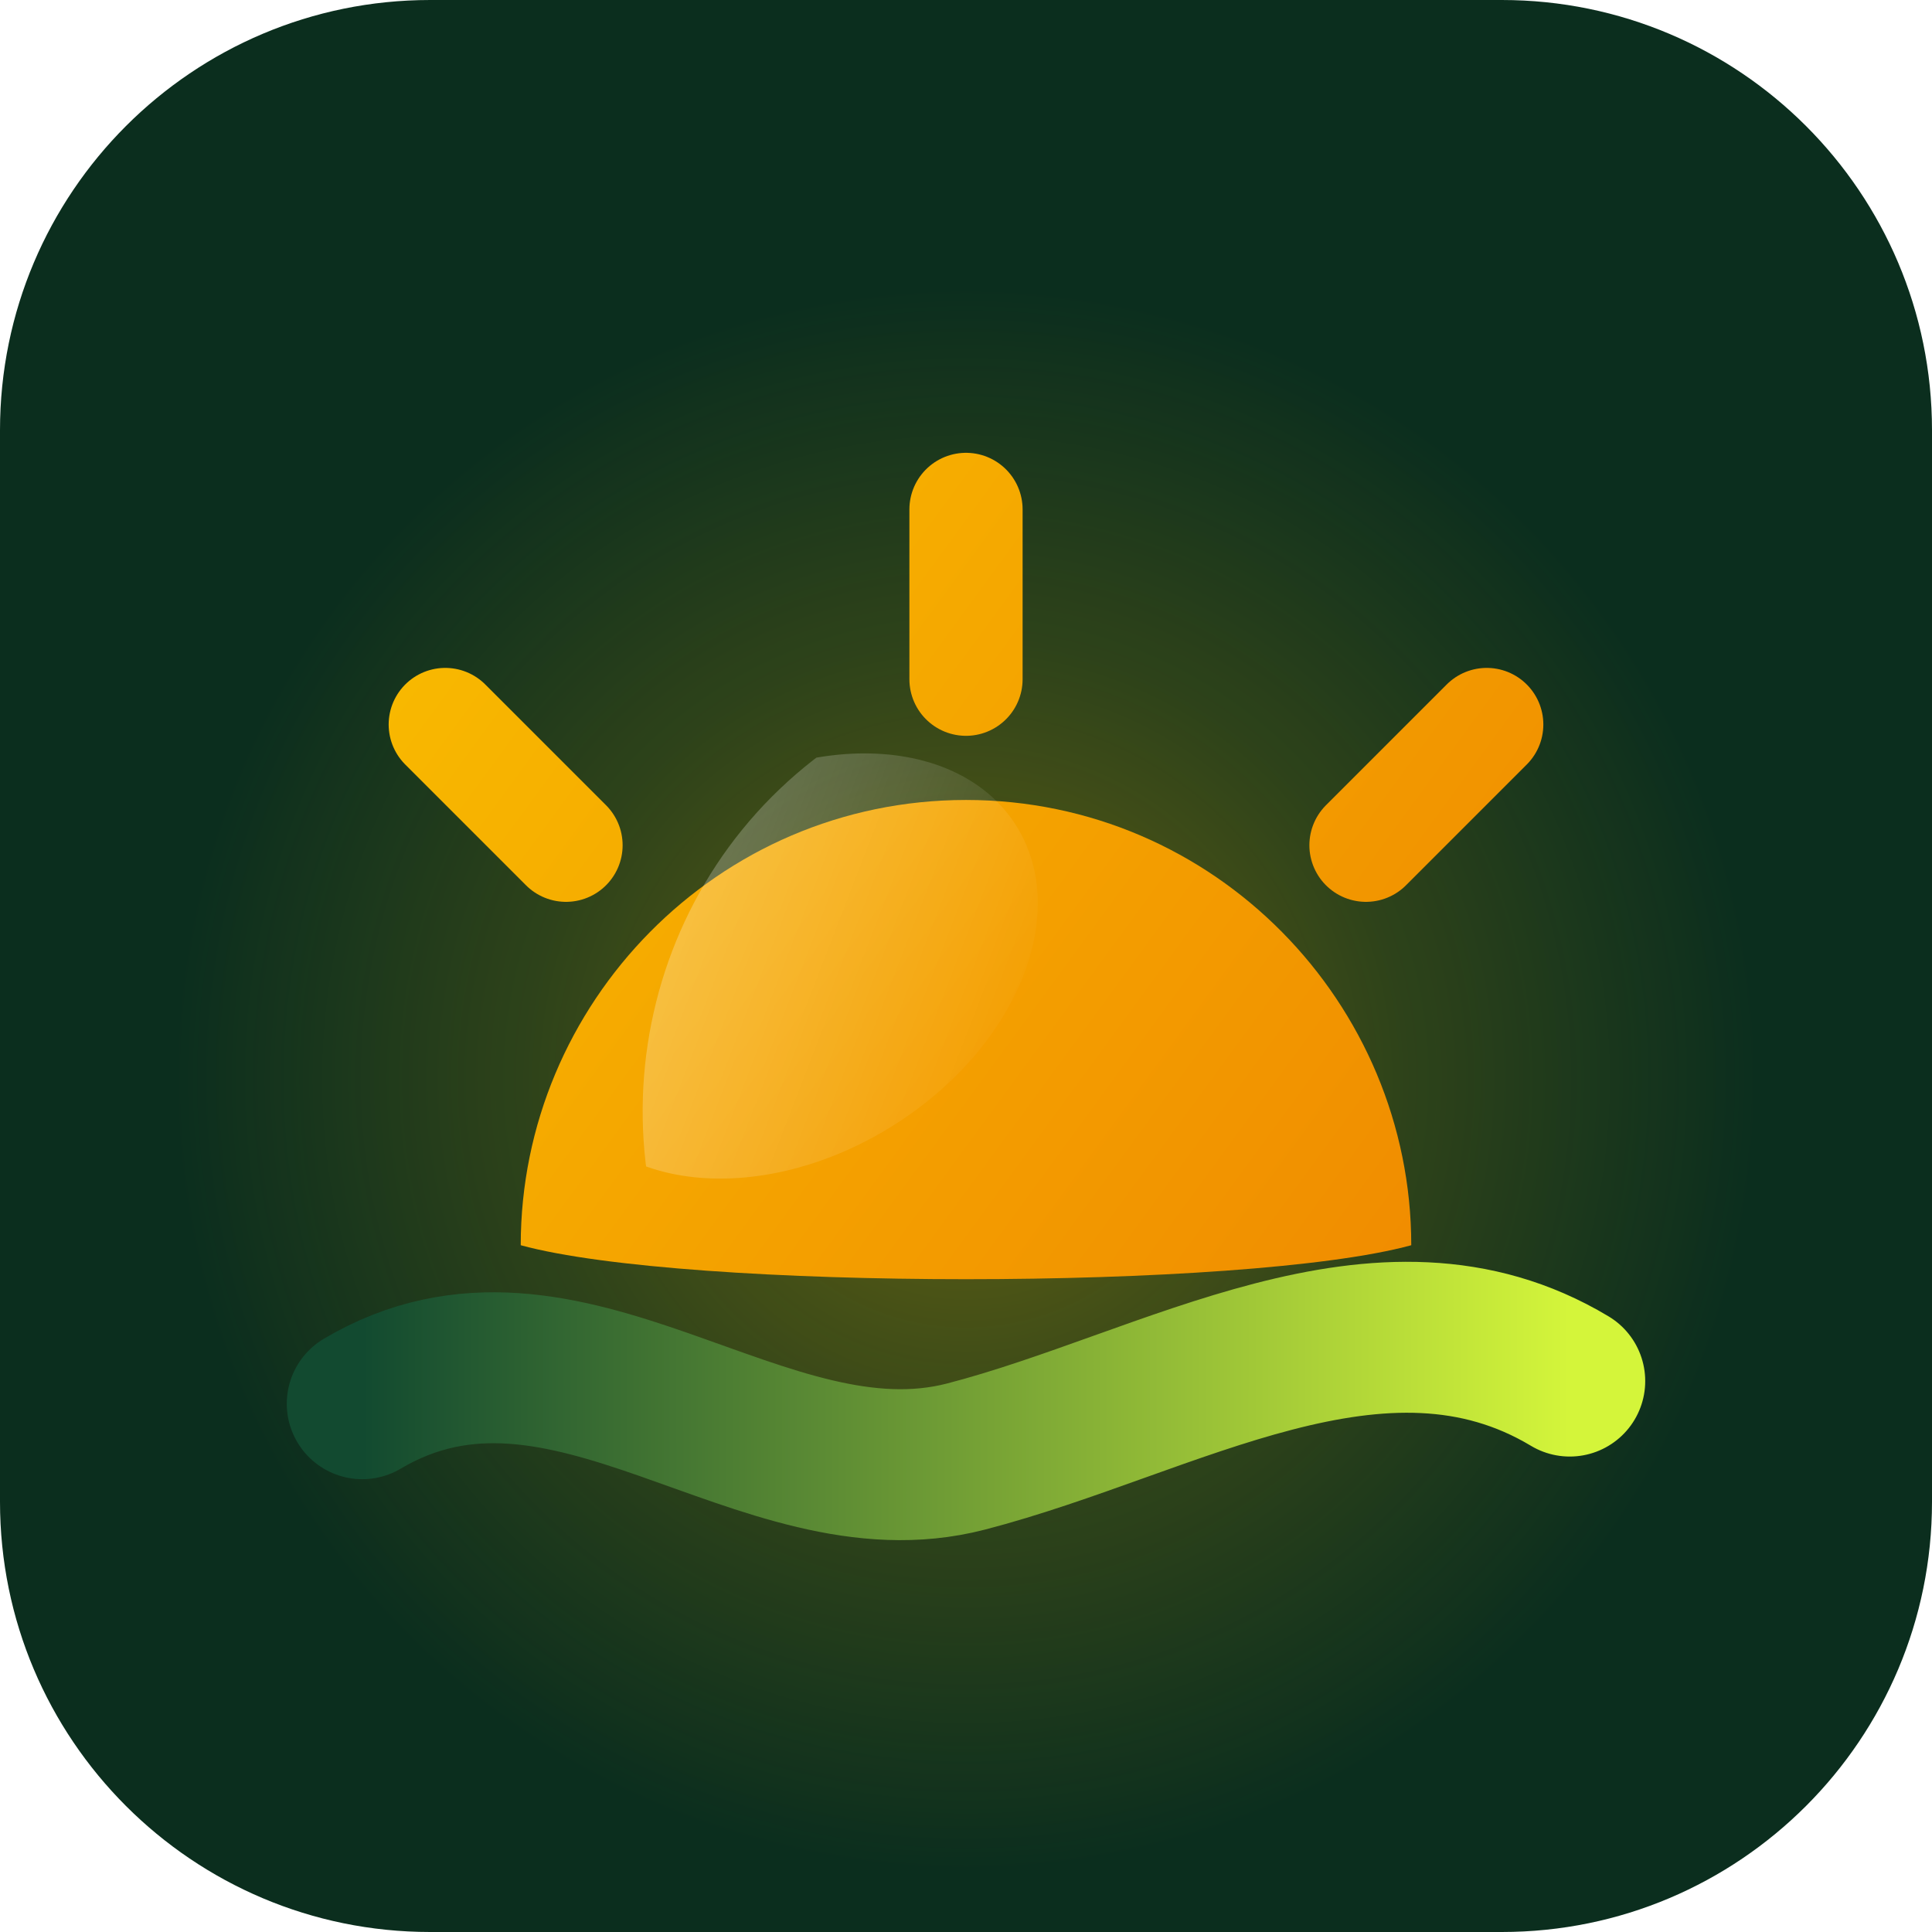
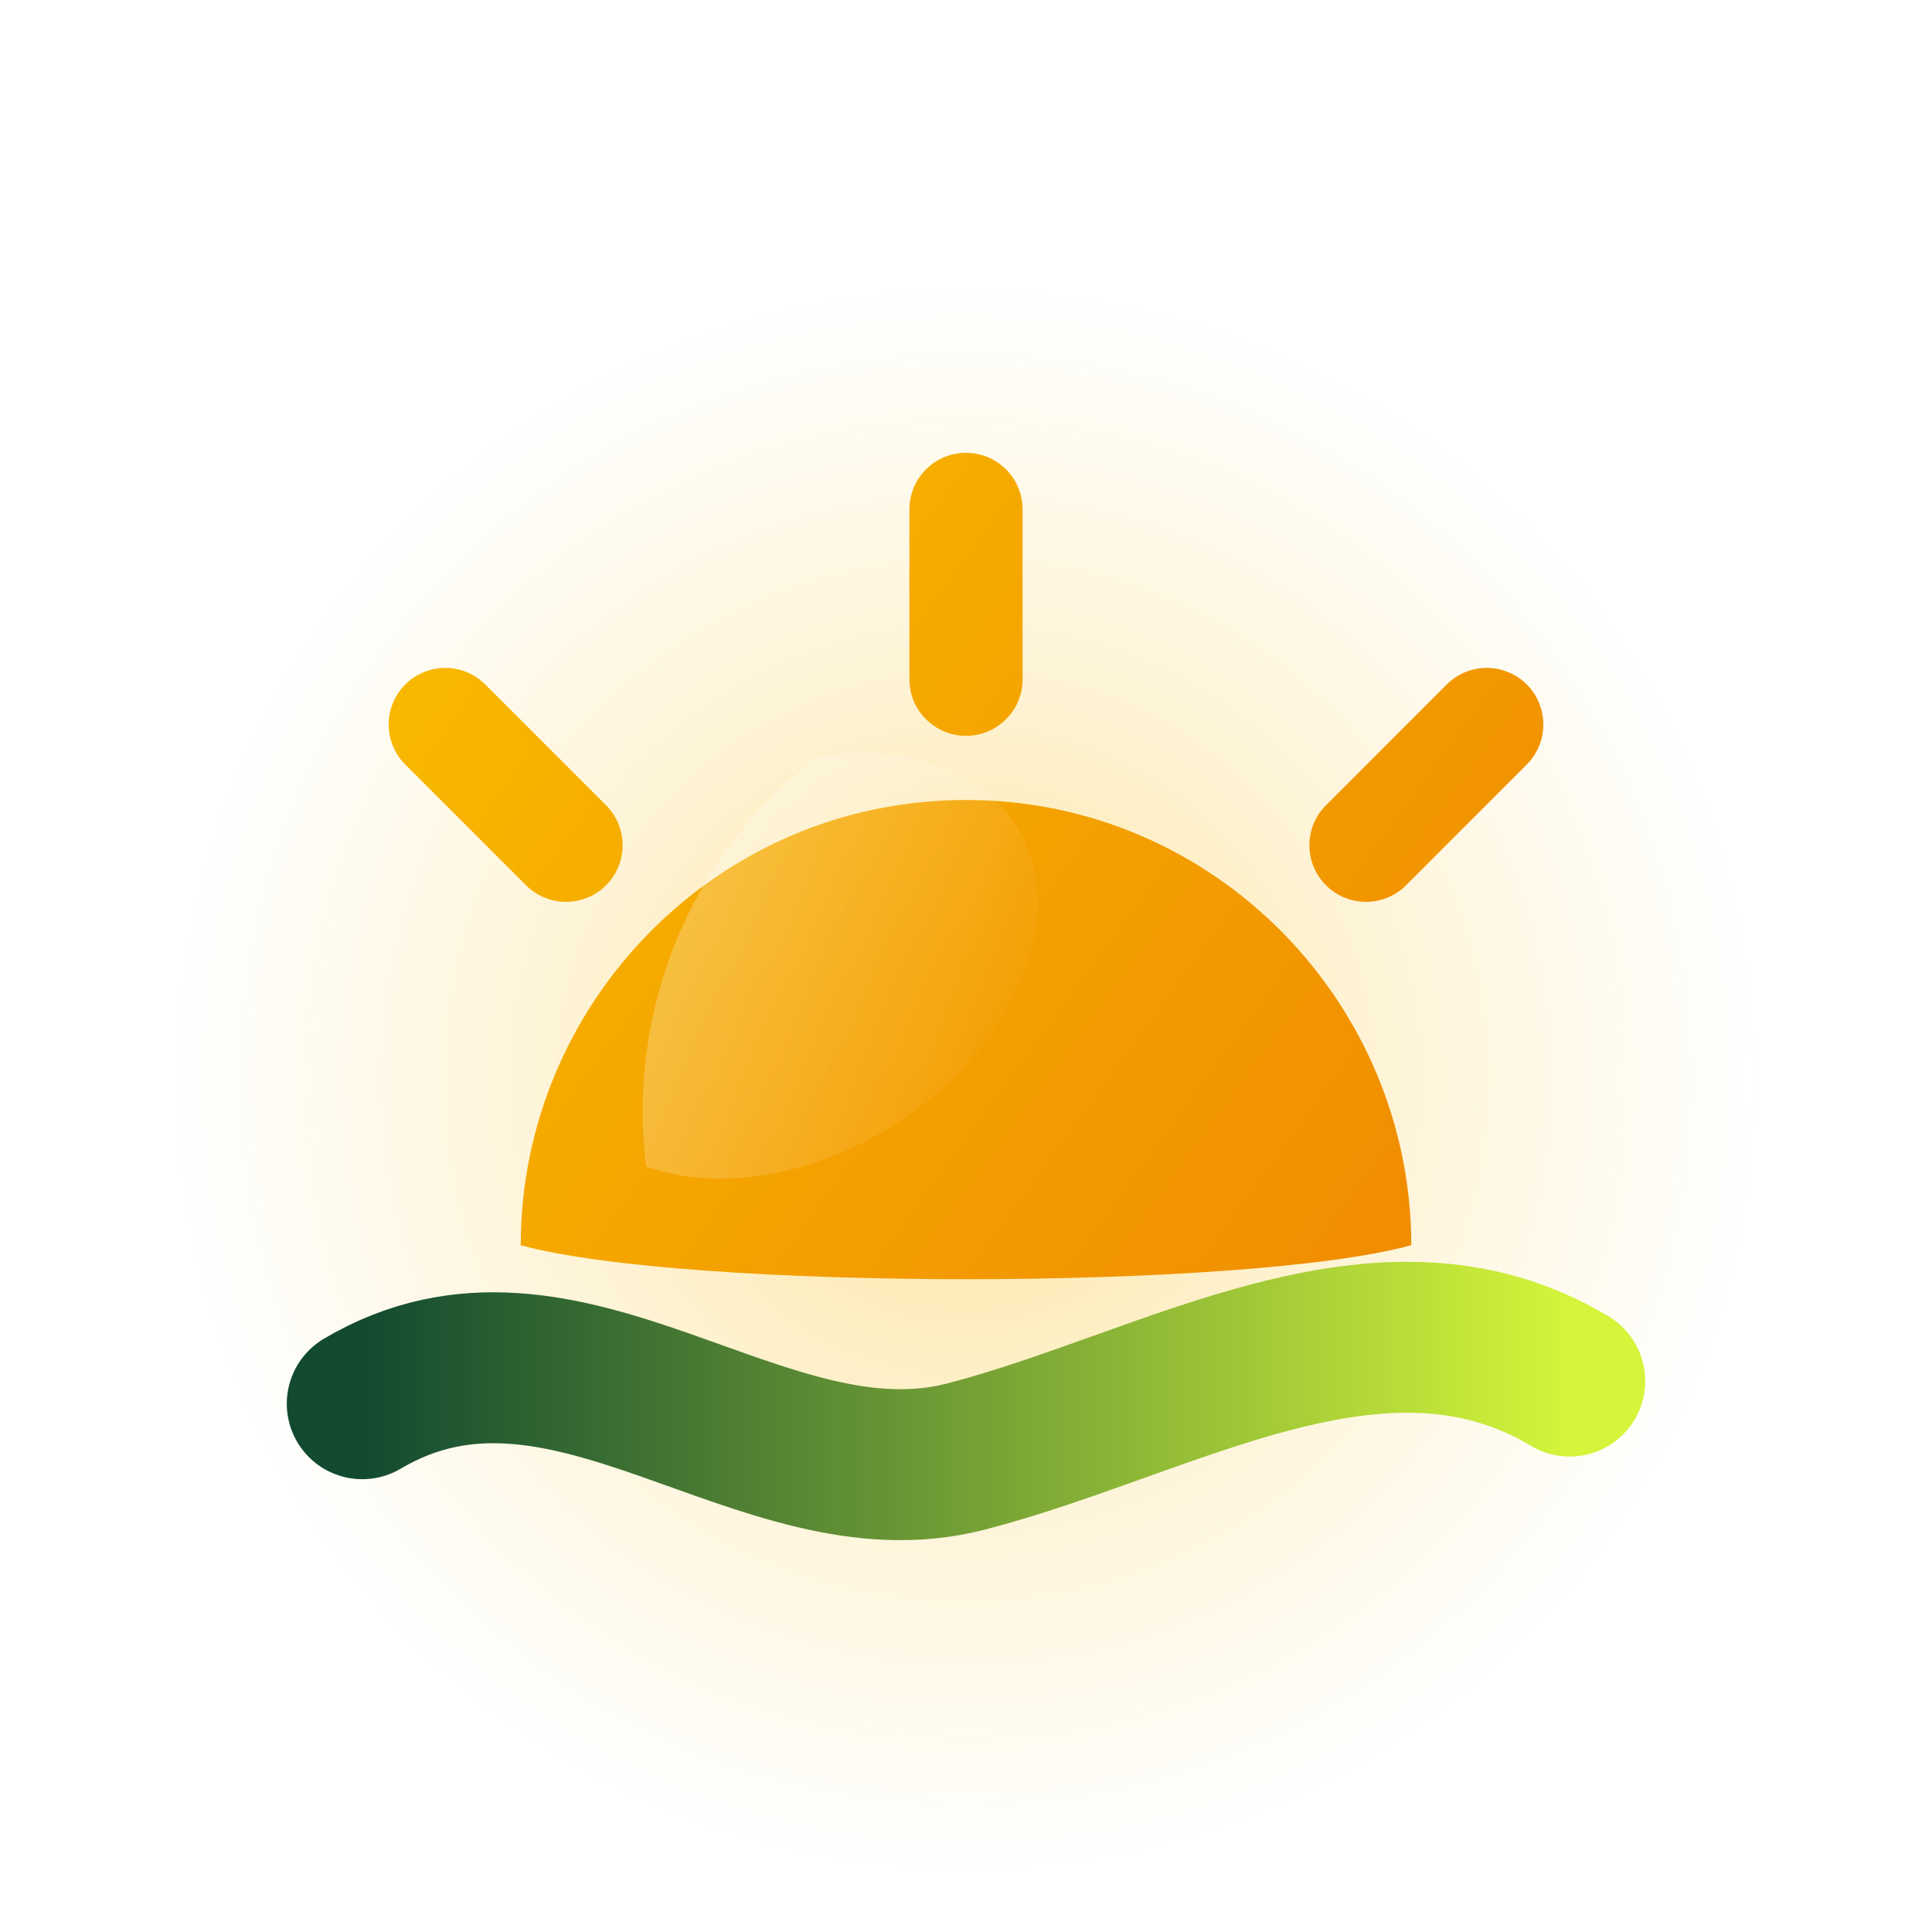
<svg xmlns="http://www.w3.org/2000/svg" viewBox="0 0 512 512" width="512" height="512" role="img" aria-label="AI Sundays">
  <defs>
-     <linearGradient id="b-sun" gradientUnits="userSpaceOnUse" x1="130" y1="150" x2="390" y2="340">
+     <linearGradient id="ais-sun" gradientUnits="userSpaceOnUse" x1="130" y1="150" x2="390" y2="340">
      <stop offset="0" stop-color="#F8B800" />
      <stop offset="1" stop-color="#F08A00" />
    </linearGradient>
-     <linearGradient id="b-wave" gradientUnits="userSpaceOnUse" x1="96" y1="0" x2="416" y2="0">
+     <linearGradient id="ais-wave" gradientUnits="userSpaceOnUse" x1="96" y1="0" x2="416" y2="0">
      <stop offset="0" stop-color="#124A30" />
      <stop offset="1" stop-color="#D4F53A" />
    </linearGradient>
-     <radialGradient id="b-halo" gradientUnits="userSpaceOnUse" cx="256" cy="286" r="210">
+     <radialGradient id="ais-halo" gradientUnits="userSpaceOnUse" cx="256" cy="286" r="210">
      <stop offset="0" stop-color="#F8B800" stop-opacity="0.38" />
      <stop offset="0.55" stop-color="#F8B800" stop-opacity="0.15" />
      <stop offset="1" stop-color="#F8B800" stop-opacity="0" />
    </radialGradient>
-     <linearGradient id="b-sheen" gradientUnits="userSpaceOnUse" x1="176" y1="216" x2="248" y2="312">
+     <linearGradient id="ais-sheen" gradientUnits="userSpaceOnUse" x1="176" y1="216" x2="248" y2="312">
      <stop offset="0" stop-color="#FFFFFF" stop-opacity="0.30" />
      <stop offset="1" stop-color="#FFFFFF" stop-opacity="0" />
    </linearGradient>
-     <clipPath id="b-clip">
+     <clipPath id="ais-clip">
      <path d="M138 330 C138 266 190 212 256 212 C322 212 374 266 374 330 C330 342 182 342 138 330 Z" />
    </clipPath>
  </defs>
-   <rect width="512" height="512" rx="114" fill="#0B2E1E" />
-   <circle cx="256" cy="286" r="210" fill="url(#b-halo)" />
-   <g stroke="url(#b-sun)" stroke-width="30" stroke-linecap="round">
+   <circle cx="256" cy="286" r="210" fill="url(#ais-halo)" />
+   <g stroke="url(#ais-sun)" stroke-width="30" stroke-linecap="round">
    <line x1="256" y1="180" x2="256" y2="135" />
    <line x1="150" y1="224" x2="118" y2="192" />
    <line x1="362" y1="224" x2="394" y2="192" />
  </g>
-   <path d="M138 330 C138 266 190 212 256 212 C322 212 374 266 374 330 C330 342 182 342 138 330 Z" fill="url(#b-sun)" />
-   <ellipse cx="210" cy="256" rx="70" ry="50" transform="rotate(-32 210 256)" fill="url(#b-sheen)" clip-path="url(#b-clip)" />
-   <path d="M96 372 C150 340 202 400 256 386 C310 372 366 336 416 366" fill="none" stroke="url(#b-wave)" stroke-width="40" stroke-linecap="round" />
+   <path d="M138 330 C138 266 190 212 256 212 C322 212 374 266 374 330 C330 342 182 342 138 330 Z" fill="url(#ais-sun)" />
+   <ellipse cx="210" cy="256" rx="70" ry="50" transform="rotate(-32 210 256)" fill="url(#ais-sheen)" clip-path="url(#ais-clip)" />
+   <path d="M96 372 C150 340 202 400 256 386 C310 372 366 336 416 366" fill="none" stroke="url(#ais-wave)" stroke-width="40" stroke-linecap="round" />
</svg>
